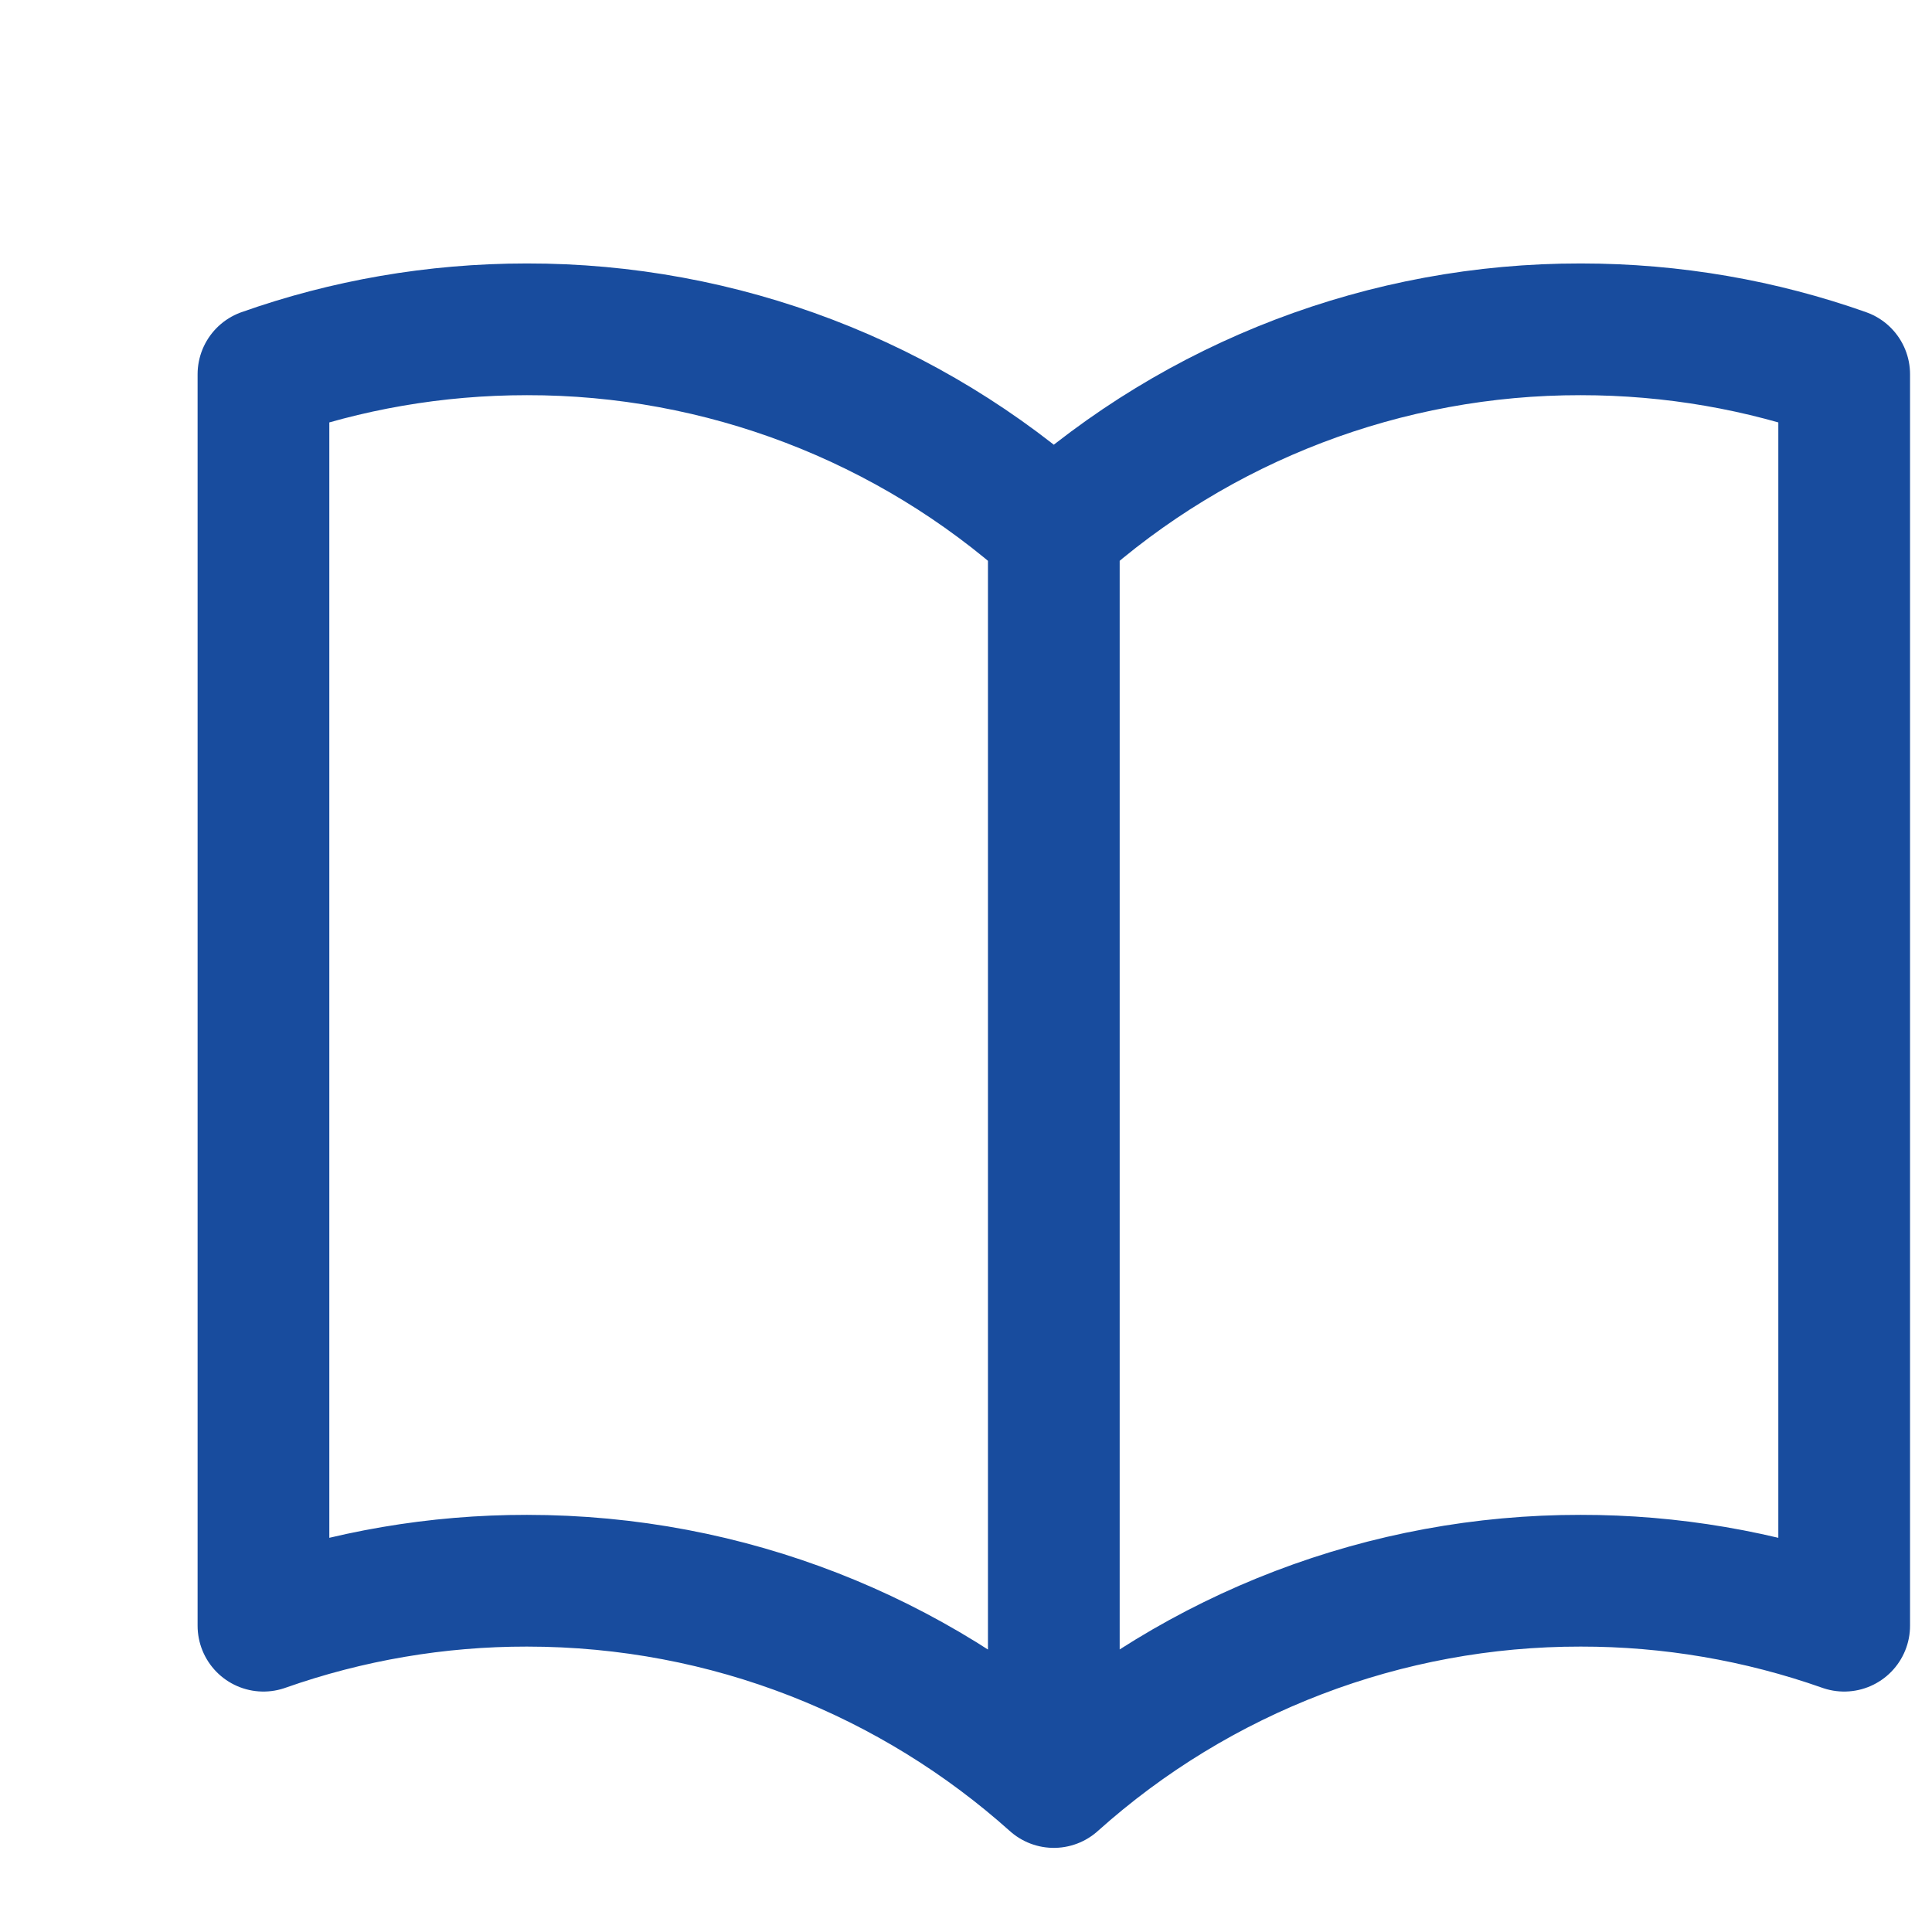
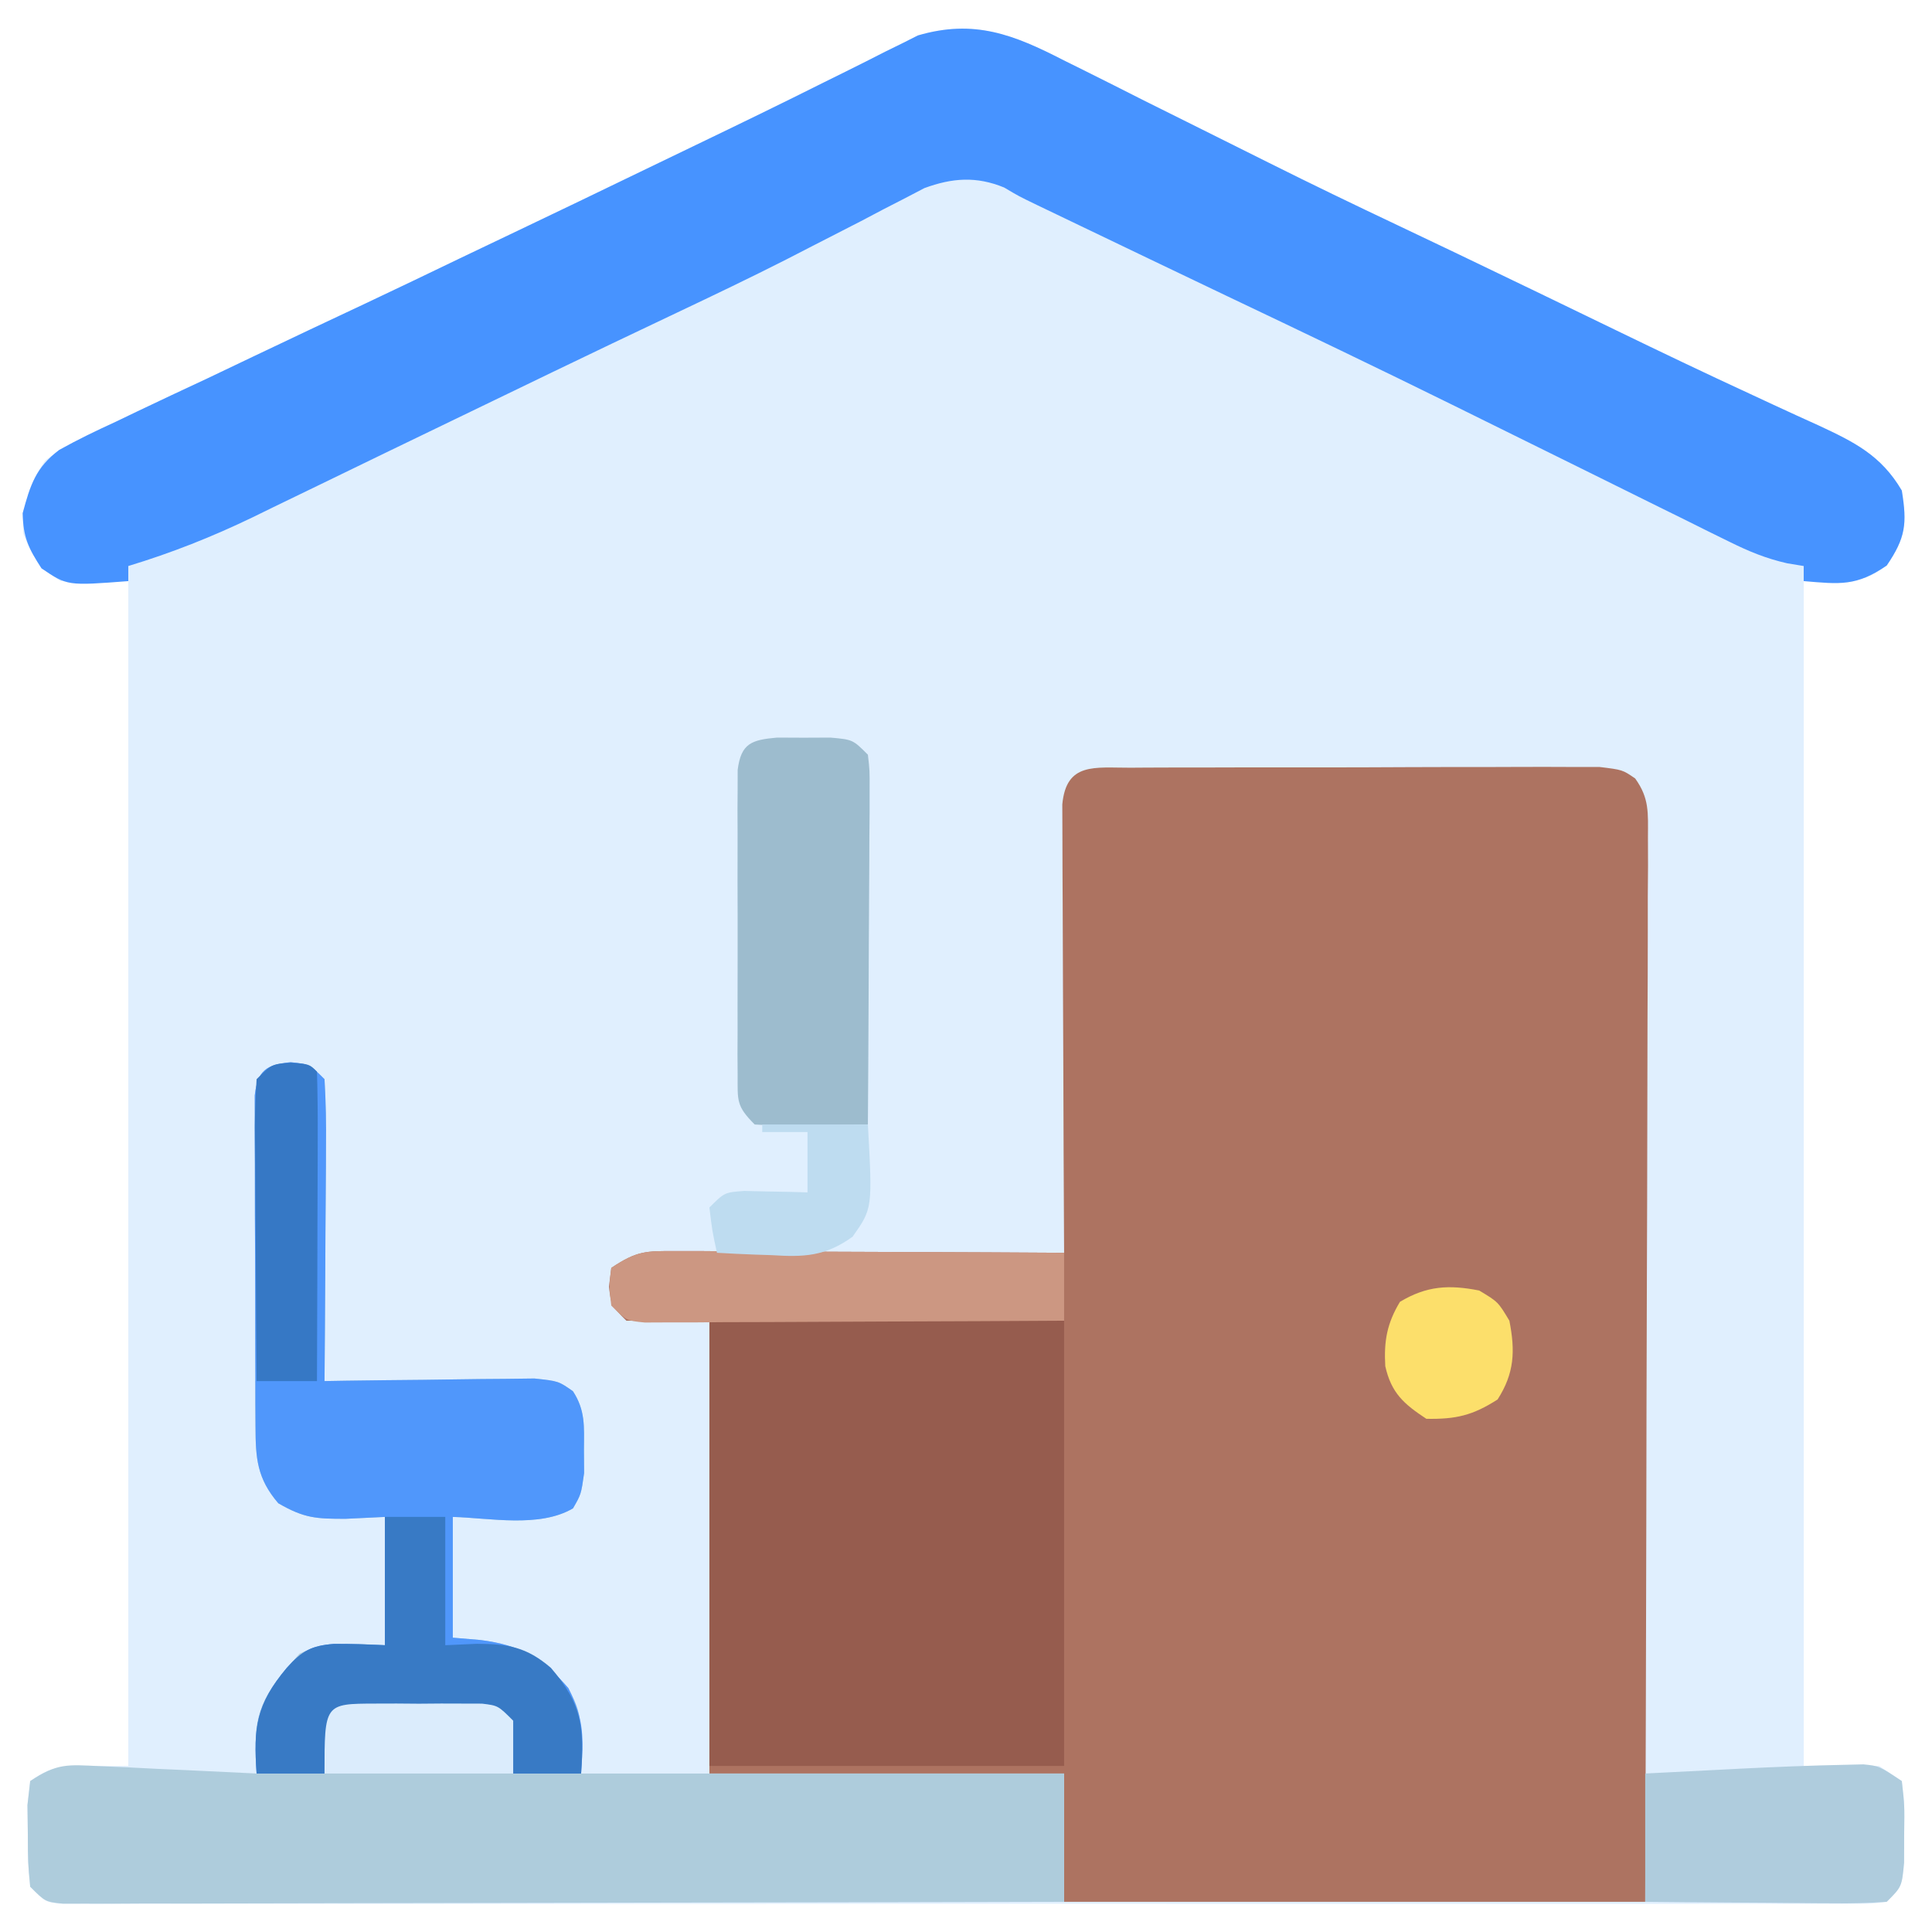
- <svg xmlns="http://www.w3.org/2000/svg" fill="none" viewBox="0 0 22 22" stroke-width="1.5" stroke="#184C9E" className="size-6">
-   <path stroke-linecap="round" stroke-linejoin="round" d="M12 6.042A8.967 8.967 0 0 0 6 3.75c-1.052 0-2.062.18-3 .512v14.25A8.987 8.987 0 0 1 6 18c2.305 0 4.408.867 6 2.292m0-14.25a8.966 8.966 0 0 1 6-2.292c1.052 0 2.062.18 3 .512v14.25A8.987 8.987 0 0 0 18 18a8.967 8.967 0 0 0-6 2.292m0-14.25v14.25" />
+ <svg xmlns="http://www.w3.org/2000/svg" version="1.1" width="256" height="256">
+   <path d="M0 0 C0.836 0.414 1.673 0.828 2.534 1.255 C5.237 2.597 7.929 3.96 10.621 5.324 C12.49 6.256 14.36 7.187 16.231 8.116 C19.891 9.934 23.548 11.759 27.202 13.589 C32.872 16.425 38.579 19.175 44.309 21.887 C46.054 22.717 47.798 23.548 49.543 24.379 C50.416 24.795 51.29 25.211 52.189 25.64 C55.488 27.217 58.782 28.804 62.074 30.395 C62.991 30.837 62.991 30.837 63.927 31.289 C67.035 32.791 70.143 34.295 73.249 35.802 C79.103 38.64 84.968 41.446 90.875 44.172 C92.461 44.91 92.461 44.91 94.078 45.662 C96.048 46.576 98.023 47.481 100.004 48.373 C104.75 50.586 108.313 52.332 111.059 57.012 C111.765 61.409 111.578 63.249 109.059 66.949 C106.059 69.012 106.059 69.012 98.059 69.012 C98.059 120.822 98.059 172.632 98.059 226.012 C101.359 226.012 104.659 226.012 108.059 226.012 C109.049 226.672 110.039 227.332 111.059 228.012 C111.422 231.199 111.422 231.199 111.371 235.012 C111.367 236.27 111.363 237.528 111.359 238.824 C111.059 242.012 111.059 242.012 109.059 244.012 C107.248 244.262 107.248 244.262 105.007 244.263 C104.155 244.269 103.302 244.274 102.424 244.279 C101.481 244.275 100.539 244.27 99.568 244.266 C98.572 244.269 97.575 244.272 96.548 244.275 C93.187 244.283 89.826 244.277 86.465 244.271 C84.064 244.273 81.663 244.277 79.262 244.281 C73.405 244.289 67.548 244.288 61.69 244.282 C56.932 244.278 52.173 244.277 47.414 244.279 C46.4 244.28 46.4 244.28 45.365 244.28 C43.991 244.281 42.617 244.282 41.243 244.282 C28.35 244.288 15.457 244.281 2.563 244.271 C-8.509 244.262 -19.58 244.263 -30.652 244.272 C-43.498 244.283 -56.344 244.287 -69.191 244.281 C-70.559 244.281 -71.928 244.28 -73.297 244.279 C-73.971 244.279 -74.644 244.279 -75.338 244.278 C-80.093 244.277 -84.848 244.28 -89.603 244.284 C-95.999 244.29 -102.394 244.286 -108.79 244.275 C-111.143 244.272 -113.497 244.273 -115.85 244.277 C-119.051 244.282 -122.251 244.276 -125.451 244.266 C-126.393 244.27 -127.336 244.275 -128.306 244.279 C-129.159 244.274 -130.012 244.269 -130.89 244.263 C-131.63 244.263 -132.369 244.263 -133.131 244.262 C-134.941 244.012 -134.941 244.012 -136.941 242.012 C-137.242 238.824 -137.242 238.824 -137.254 235.012 C-137.271 233.754 -137.287 232.495 -137.305 231.199 C-137.125 229.621 -137.125 229.621 -136.941 228.012 C-133.941 226.012 -133.941 226.012 -123.941 226.012 C-123.941 174.202 -123.941 122.392 -123.941 69.012 C-126.911 69.012 -129.881 69.012 -132.941 69.012 C-135.733 67.127 -136.628 65.786 -137.879 62.699 C-137.967 58.929 -137.078 56.073 -134.941 53.012 C-132.05 50.842 -128.891 49.403 -125.613 47.902 C-124.681 47.454 -123.748 47.005 -122.788 46.543 C-119.765 45.094 -116.729 43.678 -113.691 42.262 C-111.608 41.27 -109.525 40.277 -107.443 39.281 C-102.463 36.904 -97.471 34.551 -92.476 32.205 C-88.315 30.246 -84.173 28.252 -80.03 26.257 C-77.465 25.023 -74.895 23.799 -72.324 22.578 C-66.909 20.002 -61.51 17.394 -56.112 14.784 C-53.61 13.574 -51.106 12.366 -48.601 11.162 C-42.952 8.444 -37.315 5.708 -31.711 2.898 C-30.286 2.194 -30.286 2.194 -28.833 1.475 C-27.094 0.614 -25.361 -0.258 -23.636 -1.145 C-22.864 -1.524 -22.092 -1.903 -21.297 -2.293 C-20.644 -2.623 -19.99 -2.953 -19.317 -3.292 C-11.846 -5.481 -6.604 -3.397 0 0 Z " fill="#E0EFFE" transform="translate(140.9414,7.988281)" />
+   <path d="M0 0 C1.047 -0.008 1.047 -0.008 2.114 -0.015 C4.427 -0.029 6.739 -0.028 9.051 -0.026 C10.655 -0.03 12.259 -0.034 13.864 -0.039 C17.229 -0.047 20.594 -0.046 23.959 -0.041 C28.275 -0.035 32.59 -0.052 36.906 -0.075 C40.219 -0.09 43.533 -0.091 46.847 -0.088 C48.439 -0.088 50.03 -0.094 51.621 -0.104 C53.845 -0.116 56.069 -0.109 58.293 -0.098 C59.559 -0.098 60.826 -0.099 62.13 -0.1 C65.211 0.275 65.211 0.275 66.881 1.427 C68.778 4.063 68.58 5.985 68.572 9.216 C68.578 11.078 68.578 11.078 68.584 12.977 C68.574 14.354 68.563 15.732 68.552 17.109 C68.551 18.558 68.551 20.007 68.553 21.455 C68.554 25.391 68.536 29.327 68.515 33.262 C68.497 37.374 68.495 41.486 68.491 45.598 C68.482 53.386 68.457 61.174 68.427 68.962 C68.387 79.485 68.371 90.008 68.354 100.531 C68.326 117.112 68.266 133.693 68.211 150.275 C42.801 150.275 17.391 150.275 -8.789 150.275 C-8.789 144.665 -8.789 139.055 -8.789 133.275 C-24.299 133.275 -39.809 133.275 -55.789 133.275 C-55.789 113.475 -55.789 93.675 -55.789 73.275 C-59.419 73.275 -63.049 73.275 -66.789 73.275 C-68.789 71.275 -68.789 71.275 -69.101 68.775 C-68.998 67.95 -68.895 67.125 -68.789 66.275 C-65.382 64.003 -64.211 64.03 -60.216 64.048 C-59.075 64.048 -57.934 64.048 -56.758 64.048 C-55.527 64.058 -54.296 64.069 -53.027 64.079 C-51.136 64.084 -51.136 64.084 -49.206 64.088 C-45.857 64.097 -42.509 64.115 -39.16 64.137 C-35.741 64.158 -32.323 64.167 -28.904 64.177 C-22.199 64.199 -15.494 64.233 -8.789 64.275 C-8.793 63.502 -8.798 62.73 -8.802 61.934 C-8.842 54.665 -8.873 47.396 -8.892 40.127 C-8.903 36.389 -8.917 32.652 -8.94 28.915 C-8.961 25.31 -8.973 21.705 -8.979 18.1 C-8.982 16.723 -8.99 15.345 -9 13.968 C-9.015 12.043 -9.016 10.118 -9.016 8.193 C-9.02 7.096 -9.025 5.999 -9.029 4.869 C-8.507 -0.767 -4.724 0.017 0 0 Z " fill="#AD7361" transform="translate(149.7888,101.7253)" />
+   <path d="M0 0 C0.836 0.414 1.673 0.828 2.534 1.255 C5.237 2.597 7.929 3.96 10.621 5.324 C12.49 6.256 14.36 7.187 16.231 8.116 C19.891 9.934 23.548 11.759 27.202 13.589 C32.872 16.425 38.579 19.175 44.309 21.887 C46.054 22.717 47.798 23.548 49.543 24.379 C50.416 24.795 51.29 25.211 52.189 25.64 C55.488 27.217 58.782 28.804 62.074 30.395 C62.991 30.837 62.991 30.837 63.927 31.289 C67.035 32.791 70.143 34.295 73.249 35.802 C79.103 38.64 84.968 41.446 90.875 44.172 C92.461 44.91 92.461 44.91 94.078 45.662 C96.048 46.576 98.023 47.481 100.004 48.373 C104.75 50.586 108.313 52.332 111.059 57.012 C111.765 61.409 111.578 63.249 109.059 66.949 C105.028 69.72 102.86 69.419 98.059 69.012 C98.059 68.352 98.059 67.692 98.059 67.012 C97.334 66.893 96.61 66.774 95.864 66.651 C93.018 66.002 90.785 65.071 88.174 63.778 C87.228 63.313 86.281 62.848 85.306 62.369 C84.289 61.862 83.271 61.355 82.223 60.832 C80.617 60.041 80.617 60.041 78.979 59.234 C75.545 57.54 72.114 55.839 68.684 54.137 C64.219 51.929 59.752 49.724 55.285 47.52 C54.18 46.974 53.075 46.428 51.936 45.865 C41.827 40.879 31.665 36.007 21.485 31.167 C18.149 29.579 14.816 27.981 11.484 26.383 C9.931 25.637 9.931 25.637 8.346 24.877 C6.873 24.17 6.873 24.17 5.371 23.449 C4.316 22.943 3.261 22.437 2.174 21.916 C1.163 21.431 0.151 20.945 -0.891 20.445 C-1.771 20.023 -2.651 19.601 -3.557 19.166 C-5.941 18.012 -5.941 18.012 -7.882 16.86 C-11.562 15.344 -14.766 15.579 -18.461 16.939 C-19.288 17.371 -20.116 17.804 -20.969 18.25 C-21.913 18.735 -22.858 19.219 -23.831 19.718 C-24.837 20.248 -25.843 20.778 -26.879 21.324 C-29.05 22.439 -31.222 23.553 -33.395 24.664 C-34.492 25.229 -35.59 25.793 -36.721 26.375 C-41.484 28.796 -46.301 31.098 -51.129 33.387 C-53.029 34.29 -54.929 35.194 -56.828 36.098 C-58.298 36.797 -58.298 36.797 -59.798 37.511 C-65.067 40.027 -70.322 42.569 -75.578 45.111 C-77.431 46.007 -79.285 46.901 -81.138 47.796 C-86.957 50.603 -92.773 53.415 -98.582 56.242 C-100.618 57.228 -102.655 58.214 -104.691 59.199 C-105.601 59.645 -106.51 60.09 -107.447 60.549 C-112.836 63.148 -118.214 65.277 -123.941 67.012 C-123.941 67.672 -123.941 68.332 -123.941 69.012 C-132.021 69.633 -132.021 69.633 -135.441 67.324 C-137.179 64.646 -137.867 63.216 -137.941 60.012 C-136.926 56.287 -136.209 53.963 -133.084 51.618 C-130.637 50.262 -128.157 49.067 -125.613 47.902 C-124.681 47.454 -123.748 47.005 -122.788 46.543 C-119.765 45.094 -116.729 43.678 -113.691 42.262 C-111.608 41.27 -109.525 40.277 -107.443 39.281 C-102.463 36.904 -97.471 34.551 -92.476 32.205 C-88.315 30.246 -84.173 28.252 -80.03 26.257 C-77.465 25.023 -74.895 23.799 -72.324 22.578 C-66.909 20.002 -61.51 17.394 -56.112 14.784 C-53.61 13.574 -51.106 12.366 -48.601 11.162 C-42.952 8.444 -37.315 5.708 -31.711 2.898 C-30.286 2.194 -30.286 2.194 -28.833 1.475 C-27.094 0.614 -25.361 -0.258 -23.636 -1.145 C-22.864 -1.524 -22.092 -1.903 -21.297 -2.293 C-20.644 -2.623 -19.99 -2.953 -19.317 -3.292 C-11.846 -5.481 -6.604 -3.397 0 0 Z " fill="#4793FF" transform="translate(140.9414,7.988281)" />
+   <path d="M0 0 C2.5 0.25 2.5 0.25 4.5 2.25 C4.675 5.263 4.731 8.183 4.695 11.195 C4.692 12.08 4.69 12.965 4.687 13.877 C4.676 16.71 4.65 19.542 4.625 22.375 C4.615 24.293 4.606 26.211 4.598 28.129 C4.576 32.836 4.541 37.543 4.5 42.25 C5.423 42.234 6.347 42.219 7.298 42.202 C10.725 42.151 14.152 42.114 17.58 42.085 C19.063 42.07 20.546 42.05 22.029 42.024 C24.161 41.987 26.293 41.97 28.426 41.957 C30.35 41.933 30.35 41.933 32.314 41.909 C35.5 42.25 35.5 42.25 37.417 43.593 C39.068 46.119 38.897 48.269 38.875 51.25 C38.887 52.828 38.887 52.828 38.898 54.438 C38.5 57.25 38.5 57.25 37.426 59.113 C32.992 61.73 26.381 60.384 21.5 60.25 C21.5 65.53 21.5 70.81 21.5 76.25 C22.717 76.353 23.934 76.456 25.188 76.562 C30.476 77.253 33.299 78.854 36.812 82.938 C38.5 86.25 38.5 86.25 38.5 94.25 C59.62 94.25 80.74 94.25 102.5 94.25 C102.5 99.86 102.5 105.47 102.5 111.25 C84.933 111.296 67.365 111.332 49.798 111.354 C41.642 111.364 33.485 111.378 25.329 111.401 C18.222 111.421 11.115 111.434 4.008 111.438 C0.243 111.441 -3.522 111.447 -7.287 111.461 C-11.485 111.478 -15.683 111.478 -19.88 111.477 C-21.136 111.484 -22.391 111.491 -23.684 111.499 C-24.823 111.496 -25.961 111.493 -27.134 111.491 C-28.128 111.492 -29.122 111.494 -30.146 111.496 C-32.5 111.25 -32.5 111.25 -34.5 109.25 C-34.801 106.062 -34.801 106.062 -34.812 102.25 C-34.829 100.992 -34.846 99.734 -34.863 98.438 C-34.743 97.386 -34.624 96.334 -34.5 95.25 C-30.908 92.855 -29.54 93.074 -25.301 93.273 C-23.488 93.351 -23.488 93.351 -21.639 93.43 C-19.745 93.526 -19.745 93.526 -17.812 93.625 C-16.538 93.682 -15.264 93.738 -13.951 93.797 C-10.8 93.938 -7.65 94.09 -4.5 94.25 C-4.554 92.372 -4.554 92.372 -4.609 90.457 C-4.764 85.112 -2.296 82.246 1.188 78.375 C4.91 76.564 8.399 77.069 12.5 77.25 C12.5 71.64 12.5 66.03 12.5 60.25 C10.788 60.333 9.076 60.415 7.312 60.5 C3.409 60.505 1.819 60.435 -1.625 58.438 C-4.459 55.131 -4.627 52.457 -4.645 48.26 C-4.652 47.245 -4.658 46.231 -4.665 45.186 C-4.666 44.092 -4.667 42.998 -4.668 41.871 C-4.671 40.748 -4.675 39.625 -4.678 38.468 C-4.683 36.093 -4.685 33.719 -4.685 31.344 C-4.687 27.699 -4.706 24.054 -4.725 20.408 C-4.728 18.104 -4.73 15.8 -4.73 13.496 C-4.738 12.4 -4.745 11.304 -4.752 10.175 C-4.749 9.164 -4.746 8.153 -4.743 7.111 C-4.744 6.219 -4.746 5.326 -4.747 4.406 C-4.368 1.1 -3.244 0.324 0 0 Z " fill="#AECCDC" transform="translate(38.5,140.75)" />
+   <path d="M0 0 C15.51 0 31.02 0 47 0 C47 19.47 47 38.94 47 59 C31.49 59 15.98 59 0 59 C0 39.53 0 20.06 0 0 Z " fill="#965C4E" transform="translate(94,175)" />
+   <path d="M0 0 C2.5 0.25 2.5 0.25 4.5 2.25 C4.675 5.263 4.731 8.183 4.695 11.195 C4.692 12.08 4.69 12.965 4.687 13.877 C4.676 16.71 4.65 19.542 4.625 22.375 C4.615 24.293 4.606 26.211 4.598 28.129 C4.576 32.836 4.541 37.543 4.5 42.25 C5.423 42.234 6.347 42.219 7.298 42.202 C10.725 42.151 14.152 42.114 17.58 42.085 C19.063 42.07 20.546 42.05 22.029 42.024 C24.161 41.987 26.293 41.97 28.426 41.957 C30.35 41.933 30.35 41.933 32.314 41.909 C35.5 42.25 35.5 42.25 37.417 43.593 C39.068 46.119 38.897 48.269 38.875 51.25 C38.887 52.828 38.887 52.828 38.898 54.438 C38.5 57.25 38.5 57.25 37.426 59.113 C32.992 61.73 26.381 60.384 21.5 60.25 C21.5 65.53 21.5 70.81 21.5 76.25 C22.717 76.353 23.934 76.456 25.188 76.562 C30.476 77.253 33.299 78.854 36.812 82.938 C38.951 87.135 38.821 89.602 38.5 94.25 C35.53 94.25 32.56 94.25 29.5 94.25 C29.356 93.116 29.211 91.981 29.062 90.812 C28.888 87.442 28.888 87.442 27.5 86.25 C25.95 86.151 24.396 86.119 22.844 86.117 C21.434 86.115 21.434 86.115 19.996 86.113 C19.007 86.117 18.019 86.121 17 86.125 C15.517 86.119 15.517 86.119 14.004 86.113 C12.594 86.115 12.594 86.115 11.156 86.117 C9.854 86.119 9.854 86.119 8.525 86.121 C6.504 86.026 6.504 86.026 5.5 87.25 C5.132 89.578 4.798 91.912 4.5 94.25 C1.53 94.25 -1.44 94.25 -4.5 94.25 C-4.92 88.155 -4.578 85.121 -0.5 80.25 C1.525 78 2.734 77.31 5.754 77.074 C8.003 77.064 10.253 77.151 12.5 77.25 C12.5 71.64 12.5 66.03 12.5 60.25 C10.788 60.333 9.076 60.415 7.312 60.5 C3.409 60.505 1.819 60.435 -1.625 58.438 C-4.459 55.131 -4.627 52.457 -4.645 48.26 C-4.652 47.245 -4.658 46.231 -4.665 45.186 C-4.666 44.092 -4.667 42.998 -4.668 41.871 C-4.673 40.187 -4.673 40.187 -4.678 38.468 C-4.683 36.093 -4.685 33.719 -4.685 31.344 C-4.687 27.699 -4.706 24.054 -4.725 20.408 C-4.728 18.104 -4.73 15.8 -4.73 13.496 C-4.738 12.4 -4.745 11.304 -4.752 10.175 C-4.749 9.164 -4.746 8.153 -4.743 7.111 C-4.744 6.219 -4.746 5.326 -4.747 4.406 C-4.368 1.1 -3.244 0.324 0 0 Z " fill="#5097FB" transform="translate(38.5,140.75)" />
+   <path d="M0 0 C1.165 0.005 2.331 0.01 3.531 0.016 C4.697 0.01 5.862 0.005 7.062 0 C10.031 0.266 10.031 0.266 12.031 2.266 C12.272 4.366 12.272 4.366 12.258 6.991 C12.258 7.972 12.258 8.952 12.258 9.963 C12.248 11.025 12.237 12.086 12.227 13.18 C12.224 14.264 12.221 15.349 12.218 16.467 C12.207 19.942 12.182 23.416 12.156 26.891 C12.146 29.242 12.137 31.594 12.129 33.945 C12.107 39.719 12.073 45.492 12.031 51.266 C9.573 51.319 7.115 51.359 4.656 51.391 C3.958 51.407 3.259 51.424 2.539 51.441 C0.702 51.459 -1.135 51.369 -2.969 51.266 C-5.427 48.807 -5.221 48.134 -5.228 44.756 C-5.234 43.821 -5.24 42.887 -5.247 41.924 C-5.243 40.913 -5.239 39.901 -5.234 38.859 C-5.236 37.824 -5.238 36.788 -5.24 35.721 C-5.242 33.529 -5.238 31.336 -5.229 29.144 C-5.219 25.779 -5.229 22.415 -5.242 19.051 C-5.241 16.924 -5.238 14.798 -5.234 12.672 C-5.238 11.66 -5.242 10.649 -5.247 9.607 C-5.24 8.672 -5.234 7.738 -5.228 6.775 C-5.226 5.951 -5.224 5.126 -5.223 4.277 C-4.777 0.748 -3.371 0.302 0 0 Z " fill="#9DBCCE" transform="translate(102.9688,97.73438)" />
+   <path d="M0 0 C1.189 -0.028 1.189 -0.028 2.403 -0.057 C4.492 0.156 4.492 0.156 7.492 2.156 C7.855 5.344 7.855 5.344 7.805 9.156 C7.801 10.414 7.797 11.672 7.793 12.969 C7.492 16.156 7.492 16.156 5.492 18.156 C3.055 18.331 0.733 18.388 -1.703 18.352 C-2.411 18.349 -3.118 18.346 -3.847 18.343 C-6.109 18.332 -8.371 18.307 -10.633 18.281 C-12.165 18.271 -13.698 18.262 -15.23 18.254 C-18.99 18.234 -22.748 18.194 -26.508 18.156 C-26.508 12.546 -26.508 6.936 -26.508 1.156 C-23.216 0.987 -19.925 0.82 -16.633 0.656 C-15.256 0.585 -15.256 0.585 -13.852 0.512 C-9.236 0.284 -4.62 0.094 0 0 Z " fill="#AFCCDD" transform="translate(244.5078,233.8438)" />
+   <path d="M0 0 C2.64 0 5.28 0 8 0 C8 5.61 8 11.22 8 17 C9.382 16.938 10.764 16.876 12.188 16.812 C16.333 16.832 18.758 17.221 22 20 C26.133 24.803 26.418 27.937 26 34 C23.03 34 20.06 34 17 34 C16.856 32.866 16.711 31.731 16.562 30.562 C16.388 27.192 16.388 27.192 15 26 C13.45 25.901 11.896 25.869 10.344 25.867 C8.934 25.865 8.934 25.865 7.496 25.863 C6.507 25.867 5.519 25.871 4.5 25.875 C3.511 25.871 2.523 25.867 1.504 25.863 C0.094 25.865 0.094 25.865 -1.344 25.867 C-2.646 25.869 -2.646 25.869 -3.975 25.871 C-5.996 25.776 -5.996 25.776 -7 27 C-7.368 29.328 -7.702 31.662 -8 34 C-10.97 34 -13.94 34 -17 34 C-17.42 27.905 -17.078 24.871 -13 20 C-10.975 17.75 -9.766 17.06 -6.746 16.824 C-4.497 16.814 -2.247 16.901 0 17 C0 11.39 0 5.78 0 0 Z " fill="#387AC5" transform="translate(51,201)" />
+   <path d="M0 0 C1.141 0 2.282 0 3.457 0 C4.689 0.011 5.92 0.021 7.189 0.032 C9.08 0.036 9.08 0.036 11.01 0.04 C14.359 0.05 17.707 0.068 21.056 0.09 C24.475 0.11 27.893 0.119 31.312 0.129 C38.017 0.151 44.722 0.185 51.427 0.227 C51.427 3.197 51.427 6.167 51.427 9.227 C43.899 9.273 36.372 9.309 28.844 9.331 C25.349 9.341 21.853 9.355 18.358 9.378 C14.342 9.404 10.326 9.414 6.31 9.422 C4.422 9.438 4.422 9.438 2.497 9.454 C1.336 9.454 0.175 9.454 -1.022 9.454 C-2.048 9.459 -3.074 9.463 -4.131 9.468 C-6.573 9.227 -6.573 9.227 -8.573 7.227 C-8.885 4.727 -8.885 4.727 -8.573 2.227 C-5.166 -0.044 -3.995 -0.018 0 0 Z " fill="#CC9782" transform="translate(89.573,165.7729)" />
+   <path d="M0 0 C2.438 0.188 2.438 0.188 3.438 1.188 C3.526 4.217 3.553 7.224 3.535 10.254 C3.534 11.163 3.532 12.071 3.531 13.007 C3.525 15.922 3.513 18.836 3.5 21.75 C3.495 23.721 3.49 25.691 3.486 27.662 C3.475 32.504 3.458 37.346 3.438 42.188 C0.797 42.188 -1.843 42.188 -4.562 42.188 C-4.612 36.528 -4.648 30.868 -4.672 25.208 C-4.682 23.281 -4.696 21.355 -4.713 19.428 C-4.738 16.663 -4.749 13.898 -4.758 11.133 C-4.768 10.268 -4.778 9.404 -4.789 8.513 C-4.789 6.403 -4.685 4.294 -4.562 2.188 C-2.562 0.188 -2.562 0.188 0 0 Z " fill="#3678C5" transform="translate(38.5625,140.8125)" />
+   <path d="M0 0 C4.62 0 9.24 0 14 0 C14.612 11.134 14.612 11.134 11.969 14.875 C8.294 17.505 5.525 17.582 1.188 17.312 C0.495 17.29 -0.198 17.267 -0.912 17.244 C-2.609 17.186 -4.305 17.096 -6 17 C-6.625 14.125 -6.625 14.125 -7 11 C-5 9 -5 9 -2.398 8.805 C-1.401 8.828 -0.403 8.851 0.625 8.875 C2.129 8.902 2.129 8.902 3.664 8.93 C4.435 8.953 5.206 8.976 6 9 C6 6.36 6 3.72 6 1 C4.02 1 2.04 1 0 1 C0 0.67 0 0.34 0 0 Z " fill="#BEDCF0" transform="translate(101,149)" />
+   <path d="M0 0 C2.5 1.5 2.5 1.5 4 4 C4.791 8.022 4.669 10.957 2.438 14.438 C-0.864 16.554 -3.075 17.069 -7 17 C-9.982 15.033 -11.641 13.593 -12.445 10.023 C-12.633 6.677 -12.222 4.37 -10.5 1.5 C-6.964 -0.622 -4.021 -0.791 0 0 Z " fill="#FCDF6B" transform="translate(196,171)" />
+   <path d="M0 0 C0.932 -0.003 1.864 -0.005 2.824 -0.008 C3.8 -0 4.776 0.008 5.781 0.016 C6.757 0.008 7.733 0 8.738 -0.008 C9.67 -0.005 10.602 -0.003 11.562 0 C12.419 0.002 13.276 0.005 14.158 0.007 C16.281 0.266 16.281 0.266 18.281 2.266 C18.281 4.576 18.281 6.886 18.281 9.266 C10.031 9.266 1.781 9.266 -6.719 9.266 C-6.719 0.018 -6.719 0.018 0 0 Z " fill="#DBECFC" transform="translate(49.71875,225.7344)" />
</svg>
